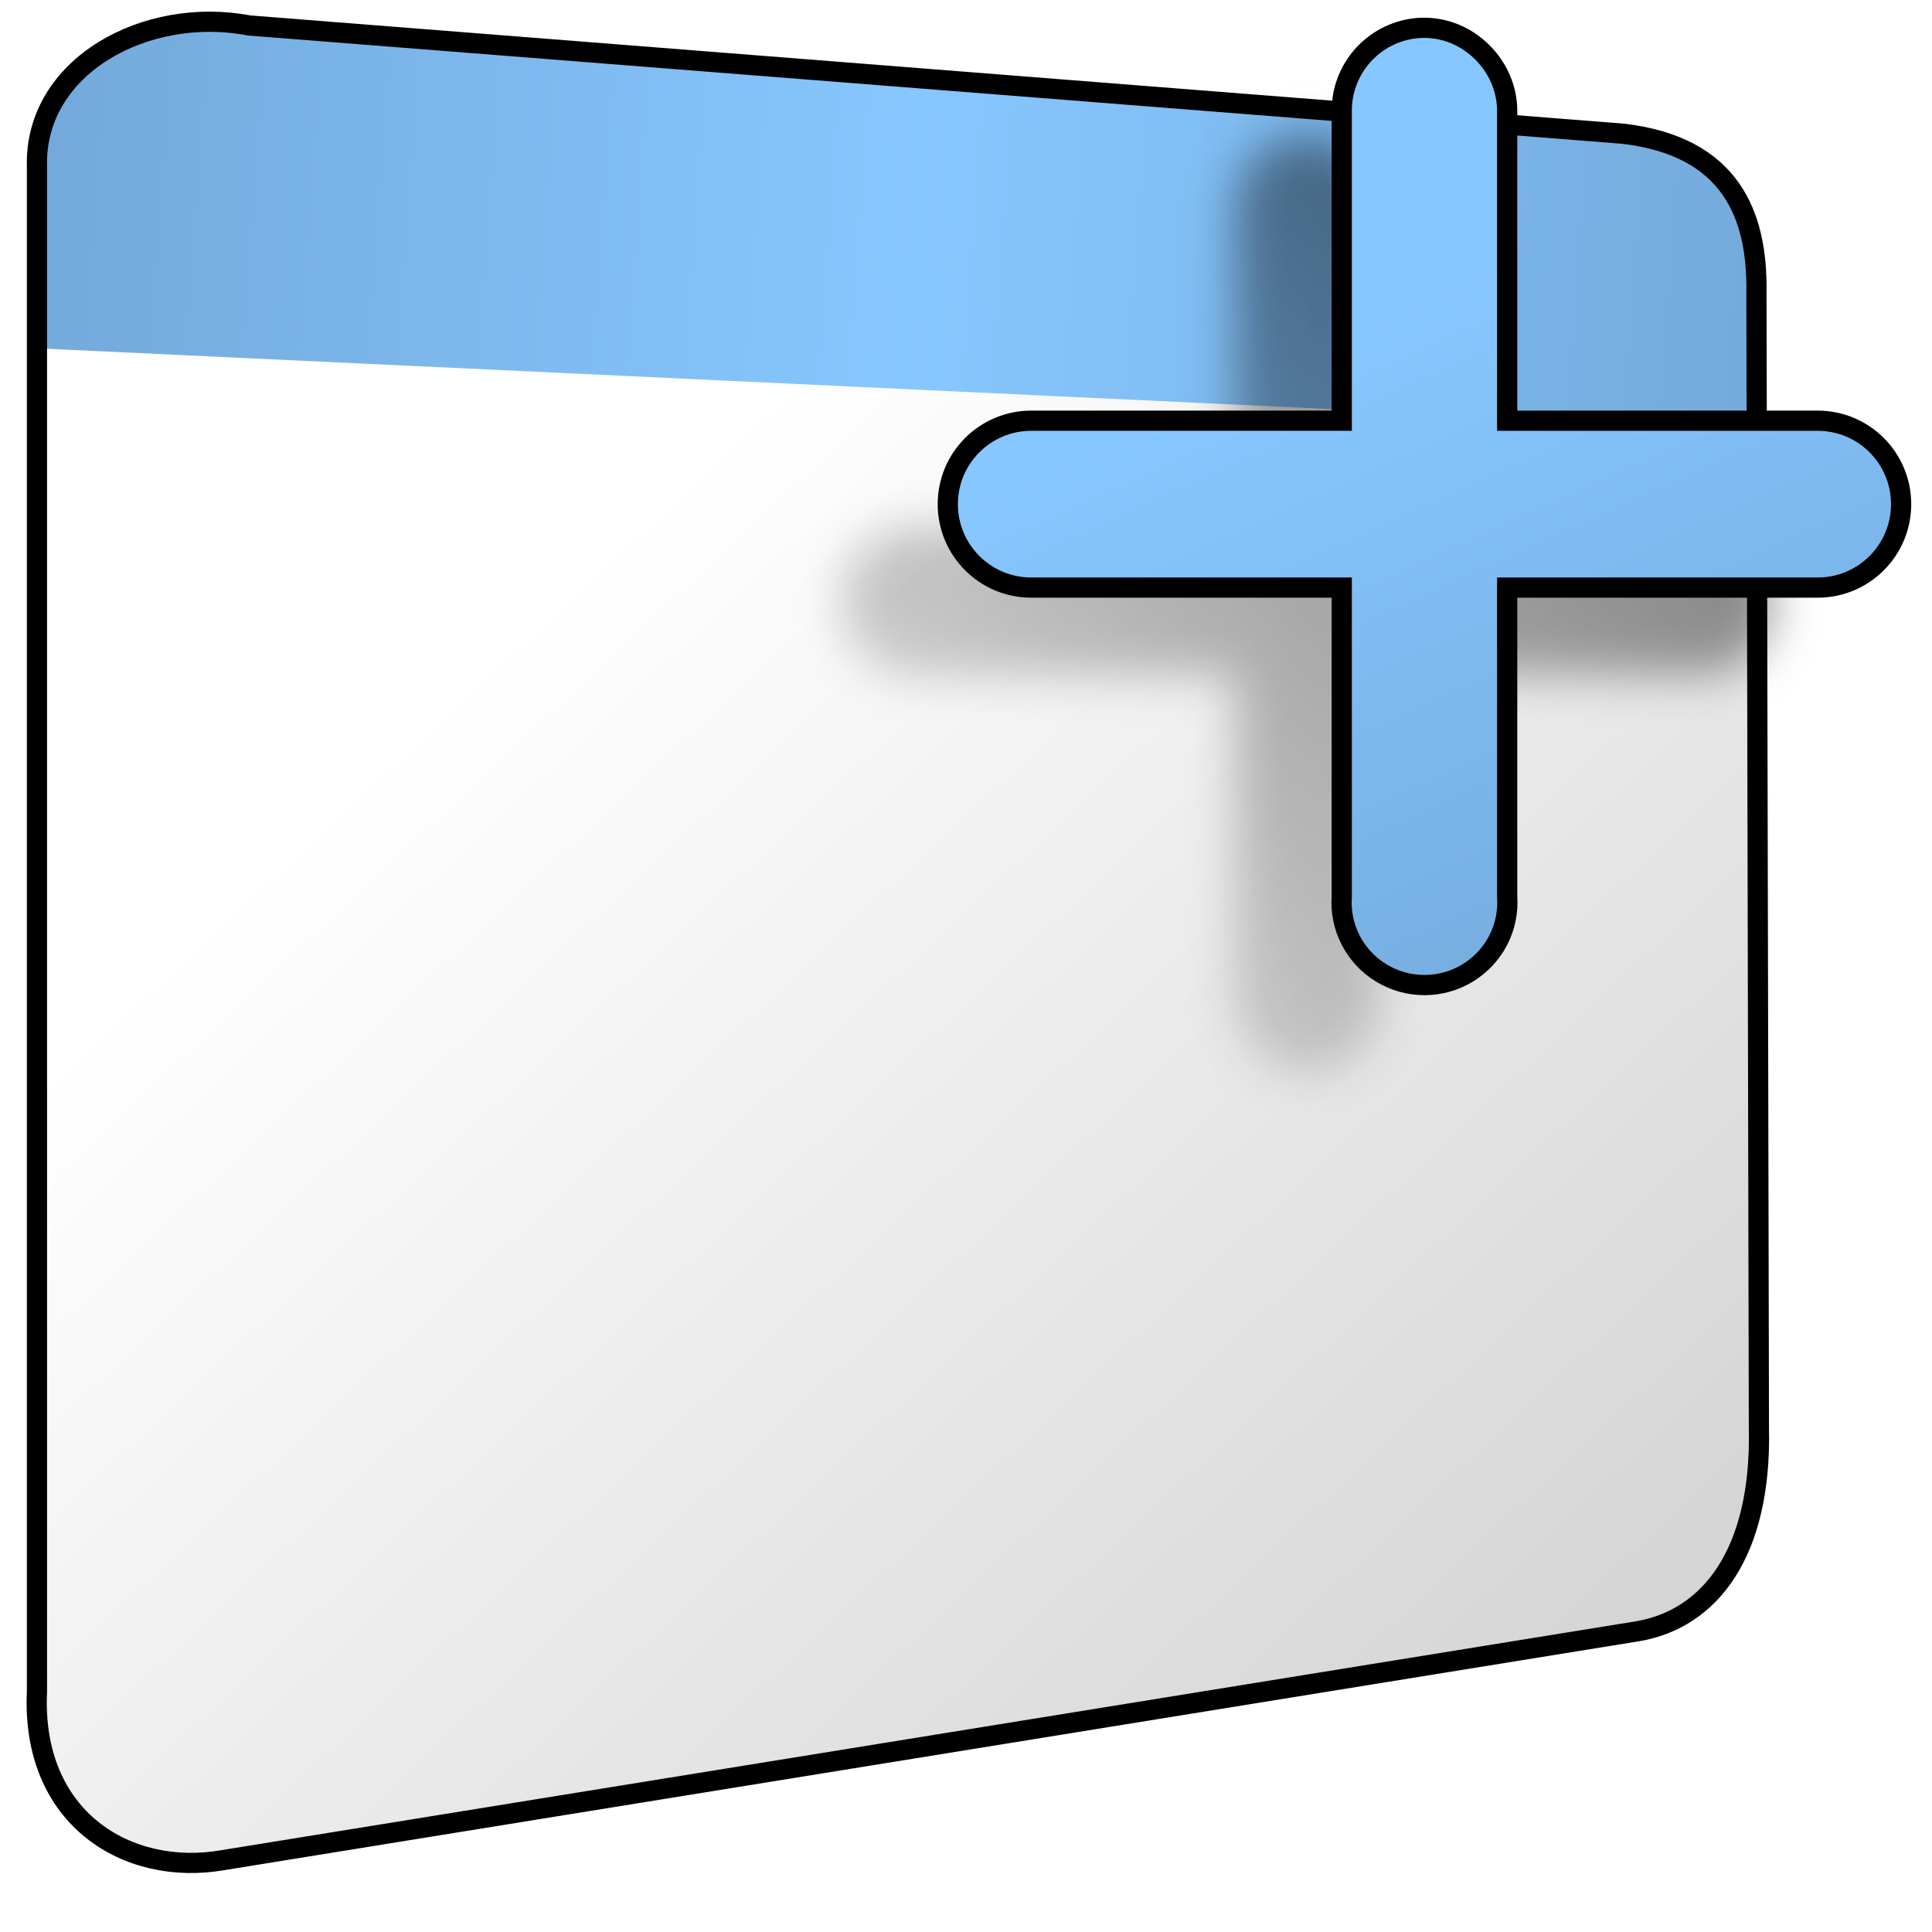
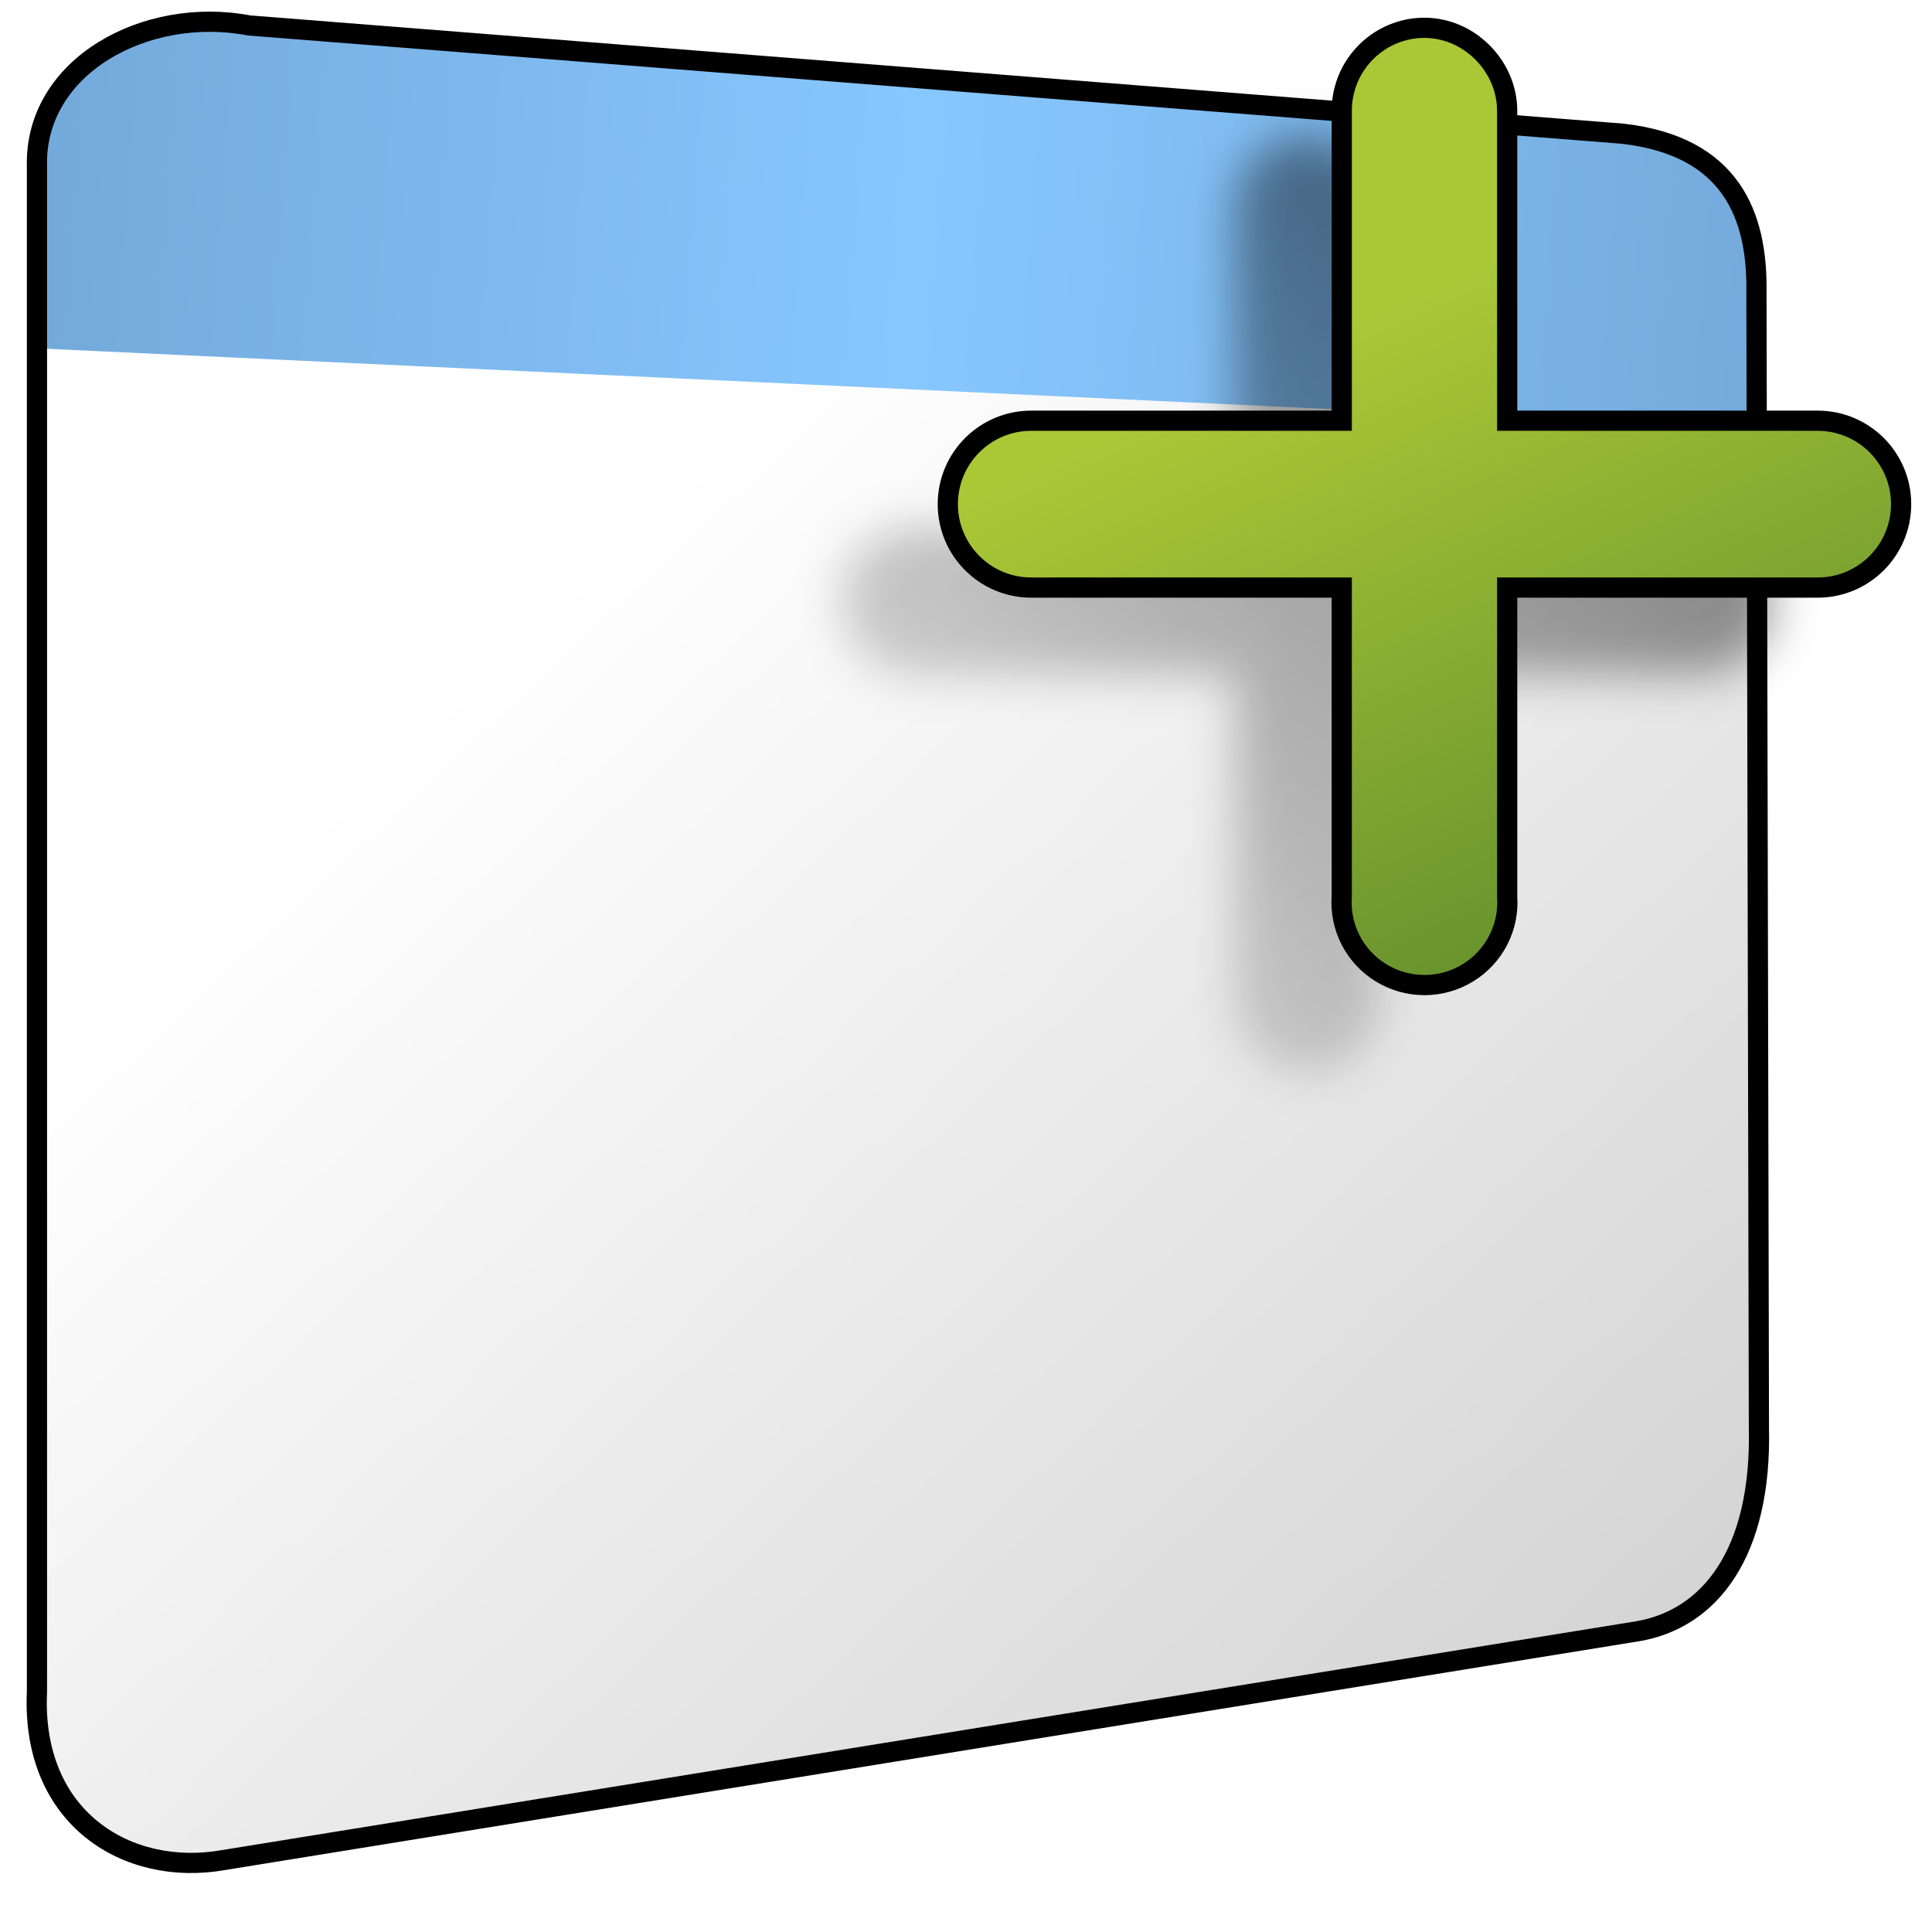
- <svg xmlns="http://www.w3.org/2000/svg" xmlns:xlink="http://www.w3.org/1999/xlink" width="128" height="128" id="svg2" version="1.0">
+ <svg xmlns="http://www.w3.org/2000/svg" xmlns:xlink="http://www.w3.org/1999/xlink" width="136.533" height="136.533" id="svg2" version="1.0">
  <defs id="defs4">
-     <linearGradient xlink:href="#linearGradient5439" id="linearGradient13414" gradientUnits="userSpaceOnUse" x1="499.907" y1="953.395" x2="652.752" y2="1116.941" gradientTransform="matrix(2.676524,0,0,2.676524,-1298.677,-2514.903)" />
-     <linearGradient xlink:href="#linearGradient7210" id="linearGradient13416" gradientUnits="userSpaceOnUse" x1="486.749" y1="944.195" x2="528.945" y2="947.32" gradientTransform="matrix(2.676524,0,0,2.676524,-1298.677,-2514.903)" />
+     <linearGradient xlink:href="#linearGradient5439" id="linearGradient13414" gradientUnits="userSpaceOnUse" x1="499.907" y1="953.395" x2="652.752" y2="1116.941" gradientTransform="matrix(2.854959,0,0,2.854959,-1385.255,-2682.563)" />
+     <linearGradient xlink:href="#linearGradient7210" id="linearGradient13416" gradientUnits="userSpaceOnUse" x1="486.749" y1="944.195" x2="528.945" y2="947.32" gradientTransform="matrix(2.854959,0,0,2.854959,-1385.255,-2682.563)" />
    <filter id="filter13392">
      <feGaussianBlur stdDeviation="0.579" id="feGaussianBlur13394" />
    </filter>
    <linearGradient xlink:href="#linearGradient5344" id="linearGradient13418" gradientUnits="userSpaceOnUse" x1="544.89" y1="919.058" x2="506.015" y2="969.808" gradientTransform="translate(-485.2101,-859.4386)" />
    <linearGradient id="linearGradient8702">
      <stop id="stop8704" offset="0" style="stop-color:#87c7ff;stop-opacity:1;" />
      <stop id="stop8706" offset="1" style="stop-color:#74aadb;stop-opacity:1;" />
    </linearGradient>
-     <linearGradient xlink:href="#linearGradient8702" id="linearGradient13420" gradientUnits="userSpaceOnUse" gradientTransform="matrix(2.676524,0,0,2.676524,-1779.542,-994.6374)" x1="700.131" y1="378.87" x2="707.805" y2="395.749" />
    <linearGradient xlink:href="#linearGradient5439" id="linearGradient13585" gradientUnits="userSpaceOnUse" gradientTransform="matrix(1.687105,-0.116299,0,1.688895,-805.493,-1482.566)" x1="499.907" y1="953.395" x2="652.752" y2="1116.941" />
    <linearGradient xlink:href="#linearGradient7210" id="linearGradient13587" gradientUnits="userSpaceOnUse" gradientTransform="matrix(1.687105,-0.116299,0,1.688895,-805.493,-1482.566)" x1="486.749" y1="944.195" x2="528.945" y2="947.32" />
    <linearGradient id="linearGradient5344">
      <stop style="stop-color:#000000;stop-opacity:1;" offset="0" id="stop5346" />
      <stop style="stop-color:#000000;stop-opacity:0;" offset="1" id="stop5348" />
    </linearGradient>
    <linearGradient xlink:href="#linearGradient5344" id="linearGradient13589" gradientUnits="userSpaceOnUse" x1="539.499" y1="929.443" x2="507.093" y2="969.443" gradientTransform="translate(-485.2101,-859.4386)" />
    <linearGradient xlink:href="#linearGradient5316" id="linearGradient13591" gradientUnits="userSpaceOnUse" gradientTransform="matrix(5.066546,0,0,5.056776,-2570.645,-4757.329)" x1="526.338" y1="945.721" x2="528.886" y2="948.66" />
    <linearGradient id="linearGradient5316">
      <stop style="stop-color:#87c7ff;stop-opacity:1;" offset="0" id="stop5320" />
      <stop style="stop-color:#74aadb;stop-opacity:1;" offset="1" id="stop5322" />
    </linearGradient>
    <linearGradient id="linearGradient5439">
      <stop style="stop-color:#ffffff;stop-opacity:1;" offset="0" id="stop5441" />
      <stop style="stop-color:#000000;stop-opacity:1;" offset="1" id="stop5443" />
    </linearGradient>
    <linearGradient id="linearGradient7210">
      <stop id="stop7212" offset="0" style="stop-color:#74aadb;stop-opacity:1;" />
      <stop id="stop8994" offset="0.5" style="stop-color:#87c7ff;stop-opacity:1;" />
      <stop id="stop7214" offset="1" style="stop-color:#74aadb;stop-opacity:1;" />
    </linearGradient>
+     <linearGradient xlink:href="#linearGradient8702-3" id="linearGradient13420" gradientUnits="userSpaceOnUse" gradientTransform="matrix(2.854959,0,0,2.854959,-1898.178,-1060.947)" x1="700.131" y1="378.87" x2="707.805" y2="395.749" />
+     <linearGradient id="linearGradient8702-3">
+       <stop id="stop8704-6" offset="0" style="stop-color:#aac736;stop-opacity:1;" />
+       <stop id="stop8706-7" offset="1" style="stop-color:#5d8b2c;stop-opacity:1;" />
+     </linearGradient>
  </defs>
  <g id="layer1">
-     <path id="path13402" d="M 108.503,108.074 L 14.792,123.236 C 8.457,124.355 2.053,120.482 2.449,112.071 L 2.449,11.032 C 2.268,4.38 9.675,0.379 16.504,1.687 L 107.502,8.857 C 114.693,9.681 116.455,14.269 116.368,19.396 L 116.532,94.569 C 116.726,102.94 113.255,107.265 108.503,108.074 z" style="fill:url(#linearGradient13414);fill-rule:evenodd;stroke:none;stroke-width:0.5;stroke-linecap:butt;stroke-linejoin:miter;stroke-miterlimit:4;stroke-dasharray:none;stroke-opacity:1" />
-     <path style="fill:url(#linearGradient13416);fill-rule:evenodd;stroke:none;stroke-width:0.5;stroke-linecap:butt;stroke-linejoin:miter;stroke-miterlimit:4;stroke-dasharray:none;stroke-opacity:1" d="M 2.449,23.076 L 2.449,11.032 C 2.268,4.38 9.675,0.379 16.504,1.687 L 107.502,8.857 C 114.693,9.681 116.455,14.269 116.368,19.396 L 116.388,28.429 L 2.449,23.076 z" id="path13404" />
-     <path style="fill:none;fill-rule:evenodd;stroke:#000000;stroke-width:1.338;stroke-linecap:butt;stroke-linejoin:miter;stroke-miterlimit:4;stroke-dasharray:none;stroke-opacity:1" d="M 108.503,108.074 L 14.792,123.236 C 8.457,124.355 2.053,120.482 2.449,112.071 L 2.449,11.032 C 2.268,4.38 9.675,0.379 16.504,1.687 L 107.502,8.857 C 114.693,9.681 116.455,14.269 116.368,19.396 L 116.532,94.569 C 116.726,102.94 113.255,107.265 108.503,108.074 z" id="path13406" />
-     <path id="path13408" d="M 93.85,2.538 C 91.385,2.815 89.531,4.916 89.564,7.396 L 89.564,28.543 L 68.321,28.543 C 65.638,28.543 63.463,30.718 63.463,33.402 C 63.463,36.085 65.638,38.26 68.321,38.26 L 89.564,38.26 L 89.564,59.407 C 89.423,61.215 90.303,62.936 91.85,63.884 C 93.397,64.831 95.352,64.831 96.898,63.884 C 98.445,62.936 99.326,61.215 99.185,59.407 L 99.185,38.26 L 120.427,38.26 C 123.11,38.26 125.285,36.085 125.285,33.402 C 125.285,30.718 123.11,28.543 120.427,28.543 L 99.185,28.543 L 99.185,7.396 C 99.202,6.018 98.585,4.705 97.565,3.777 C 96.546,2.848 95.221,2.393 93.85,2.538 z" style="fill:#c2e3ff;fill-opacity:1;fill-rule:evenodd;stroke:#000000;stroke-width:2.677;stroke-linecap:round;stroke-linejoin:miter;stroke-miterlimit:4;stroke-dasharray:none;stroke-opacity:1" />
-     <path style="fill:url(#linearGradient13418);fill-opacity:1;fill-rule:evenodd;stroke:none;stroke-width:1;stroke-linecap:round;stroke-linejoin:miter;stroke-miterlimit:4;stroke-dasharray:none;stroke-opacity:1;filter:url(#filter13392)" d="M 32.158,83.531 C 31.237,83.635 30.544,84.42 30.556,85.346 L 30.556,93.247 L 22.62,93.247 C 21.617,93.247 20.805,94.06 20.805,95.062 C 20.805,96.065 21.617,96.878 22.62,96.878 L 30.556,96.878 L 30.556,104.778 C 30.504,105.454 30.833,106.097 31.411,106.451 C 31.988,106.805 32.719,106.805 33.297,106.451 C 33.875,106.097 34.204,105.454 34.151,104.778 L 34.151,96.878 L 42.088,96.878 C 43.09,96.878 43.903,96.065 43.903,95.062 C 43.903,94.06 43.09,93.247 42.088,93.247 L 34.151,93.247 L 34.151,85.346 C 34.157,84.831 33.927,84.341 33.546,83.994 C 33.165,83.647 32.67,83.477 32.158,83.531 z" id="path13410" transform="matrix(2.676524,0,0,2.676524,0,-214.5951)" />
-     <path style="fill:url(#linearGradient13420);fill-opacity:1;fill-rule:evenodd;stroke:none;stroke-width:3.166;stroke-linecap:round;stroke-linejoin:miter;stroke-miterlimit:4;stroke-dasharray:none;stroke-opacity:1" d="M 93.85,2.538 C 91.385,2.815 89.531,4.916 89.564,7.396 L 89.564,28.543 L 68.321,28.543 C 65.638,28.543 63.463,30.718 63.463,33.402 C 63.463,36.085 65.638,38.26 68.321,38.26 L 89.564,38.26 L 89.564,59.407 C 89.423,61.215 90.303,62.936 91.85,63.884 C 93.397,64.831 95.352,64.831 96.898,63.884 C 98.445,62.936 99.326,61.215 99.185,59.407 L 99.185,38.26 L 120.427,38.26 C 123.11,38.26 125.285,36.085 125.285,33.402 C 125.285,30.718 123.11,28.543 120.427,28.543 L 99.185,28.543 L 99.185,7.396 C 99.202,6.018 98.585,4.705 97.565,3.777 C 96.546,2.848 95.221,2.393 93.85,2.538 z" id="path13412" />
+     <path id="path13402" d="M 115.736,115.279 15.778,131.452 C 9.021,132.645 2.189,128.514 2.612,119.542 V 11.768 C 2.419,4.672 10.32,0.404 17.604,1.799 l 97.065,7.649 c 7.67,0.878 9.55,5.772 9.457,11.241 l 0.175,80.185 c 0.207,8.928 -3.496,13.542 -8.565,14.405 z" style="fill:url(#linearGradient13414);fill-rule:evenodd;stroke:none;stroke-width:0.533;stroke-linecap:butt;stroke-linejoin:miter;stroke-miterlimit:4;stroke-dasharray:none;stroke-opacity:1" />
+     <path style="fill:url(#linearGradient13416);fill-rule:evenodd;stroke:none;stroke-width:0.533;stroke-linecap:butt;stroke-linejoin:miter;stroke-miterlimit:4;stroke-dasharray:none;stroke-opacity:1" d="M 2.612,24.615 V 11.768 C 2.419,4.672 10.32,0.404 17.604,1.799 l 97.065,7.649 c 7.67,0.878 9.55,5.772 9.457,11.241 l 0.021,9.635 z" id="path13404" />
+     <path style="fill:none;fill-rule:evenodd;stroke:#000000;stroke-width:1.427;stroke-linecap:butt;stroke-linejoin:miter;stroke-miterlimit:4;stroke-dasharray:none;stroke-opacity:1" d="M 115.736,115.279 15.778,131.452 C 9.021,132.645 2.189,128.514 2.612,119.542 V 11.768 C 2.419,4.672 10.32,0.404 17.604,1.799 l 97.065,7.649 c 7.67,0.878 9.55,5.772 9.457,11.241 l 0.175,80.185 c 0.207,8.928 -3.496,13.542 -8.565,14.405 z" id="path13406" />
+     <path id="path13408" d="M 100.107,2.707 C 97.477,3.003 95.5,5.244 95.535,7.889 V 30.446 H 72.876 c -2.862,0 -5.182,2.32 -5.182,5.182 0,2.862 2.32,5.182 5.182,5.182 h 22.658 v 22.557 c -0.15,1.929 0.789,3.765 2.439,4.776 1.65,1.01 3.735,1.01 5.385,0 1.65,-1.01 2.589,-2.847 2.439,-4.776 V 40.81 h 22.658 c 2.862,0 5.182,-2.32 5.182,-5.182 0,-2.862 -2.32,-5.182 -5.182,-5.182 H 105.797 V 7.889 c 0.018,-1.471 -0.64,-2.871 -1.727,-3.861 -1.087,-0.99 -2.5,-1.476 -3.963,-1.321 z" style="fill:#c2e3ff;fill-opacity:1;fill-rule:evenodd;stroke:#000000;stroke-width:2.855;stroke-linecap:round;stroke-linejoin:miter;stroke-miterlimit:4;stroke-dasharray:none;stroke-opacity:1" />
+     <path style="fill:url(#linearGradient13418);fill-opacity:1;fill-rule:evenodd;stroke:none;stroke-width:1;stroke-linecap:round;stroke-linejoin:miter;stroke-miterlimit:4;stroke-dasharray:none;stroke-opacity:1;filter:url(#filter13392)" d="m 32.158,83.531 c -0.921,0.103 -1.614,0.888 -1.602,1.815 v 7.901 h -7.937 c -1.002,0 -1.815,0.813 -1.815,1.815 0,1.002 0.813,1.815 1.815,1.815 h 7.937 v 7.901 c -0.053,0.676 0.276,1.319 0.854,1.673 0.578,0.354 1.308,0.354 1.886,0 0.578,-0.354 0.907,-0.997 0.854,-1.673 v -7.901 h 7.937 c 1.002,0 1.815,-0.813 1.815,-1.815 0,-1.002 -0.813,-1.815 -1.815,-1.815 h -7.937 v -7.901 c 0.006,-0.515 -0.224,-1.006 -0.605,-1.352 -0.381,-0.347 -0.876,-0.517 -1.388,-0.463 z" id="path13410" transform="matrix(2.854959,0,0,2.854959,0,-228.9014)" />
+     <path style="display:inline;fill:url(#linearGradient13420);fill-opacity:1;fill-rule:evenodd;stroke:none;stroke-width:3.377;stroke-linecap:round;stroke-linejoin:miter;stroke-miterlimit:4;stroke-dasharray:none;stroke-opacity:1" d="M 100.107,2.707 C 97.477,3.003 95.5,5.244 95.535,7.889 V 30.446 H 72.876 c -2.862,0 -5.182,2.32 -5.182,5.182 0,2.862 2.32,5.182 5.182,5.182 h 22.658 v 22.557 c -0.15,1.929 0.789,3.765 2.439,4.776 1.65,1.01 3.735,1.01 5.385,0 1.65,-1.01 2.589,-2.847 2.439,-4.776 V 40.81 h 22.658 c 2.862,0 5.182,-2.32 5.182,-5.182 0,-2.862 -2.32,-5.182 -5.182,-5.182 H 105.797 V 7.889 c 0.018,-1.471 -0.64,-2.871 -1.727,-3.861 -1.087,-0.99 -2.5,-1.476 -3.963,-1.321 z" id="path13412" />
  </g>
</svg>
